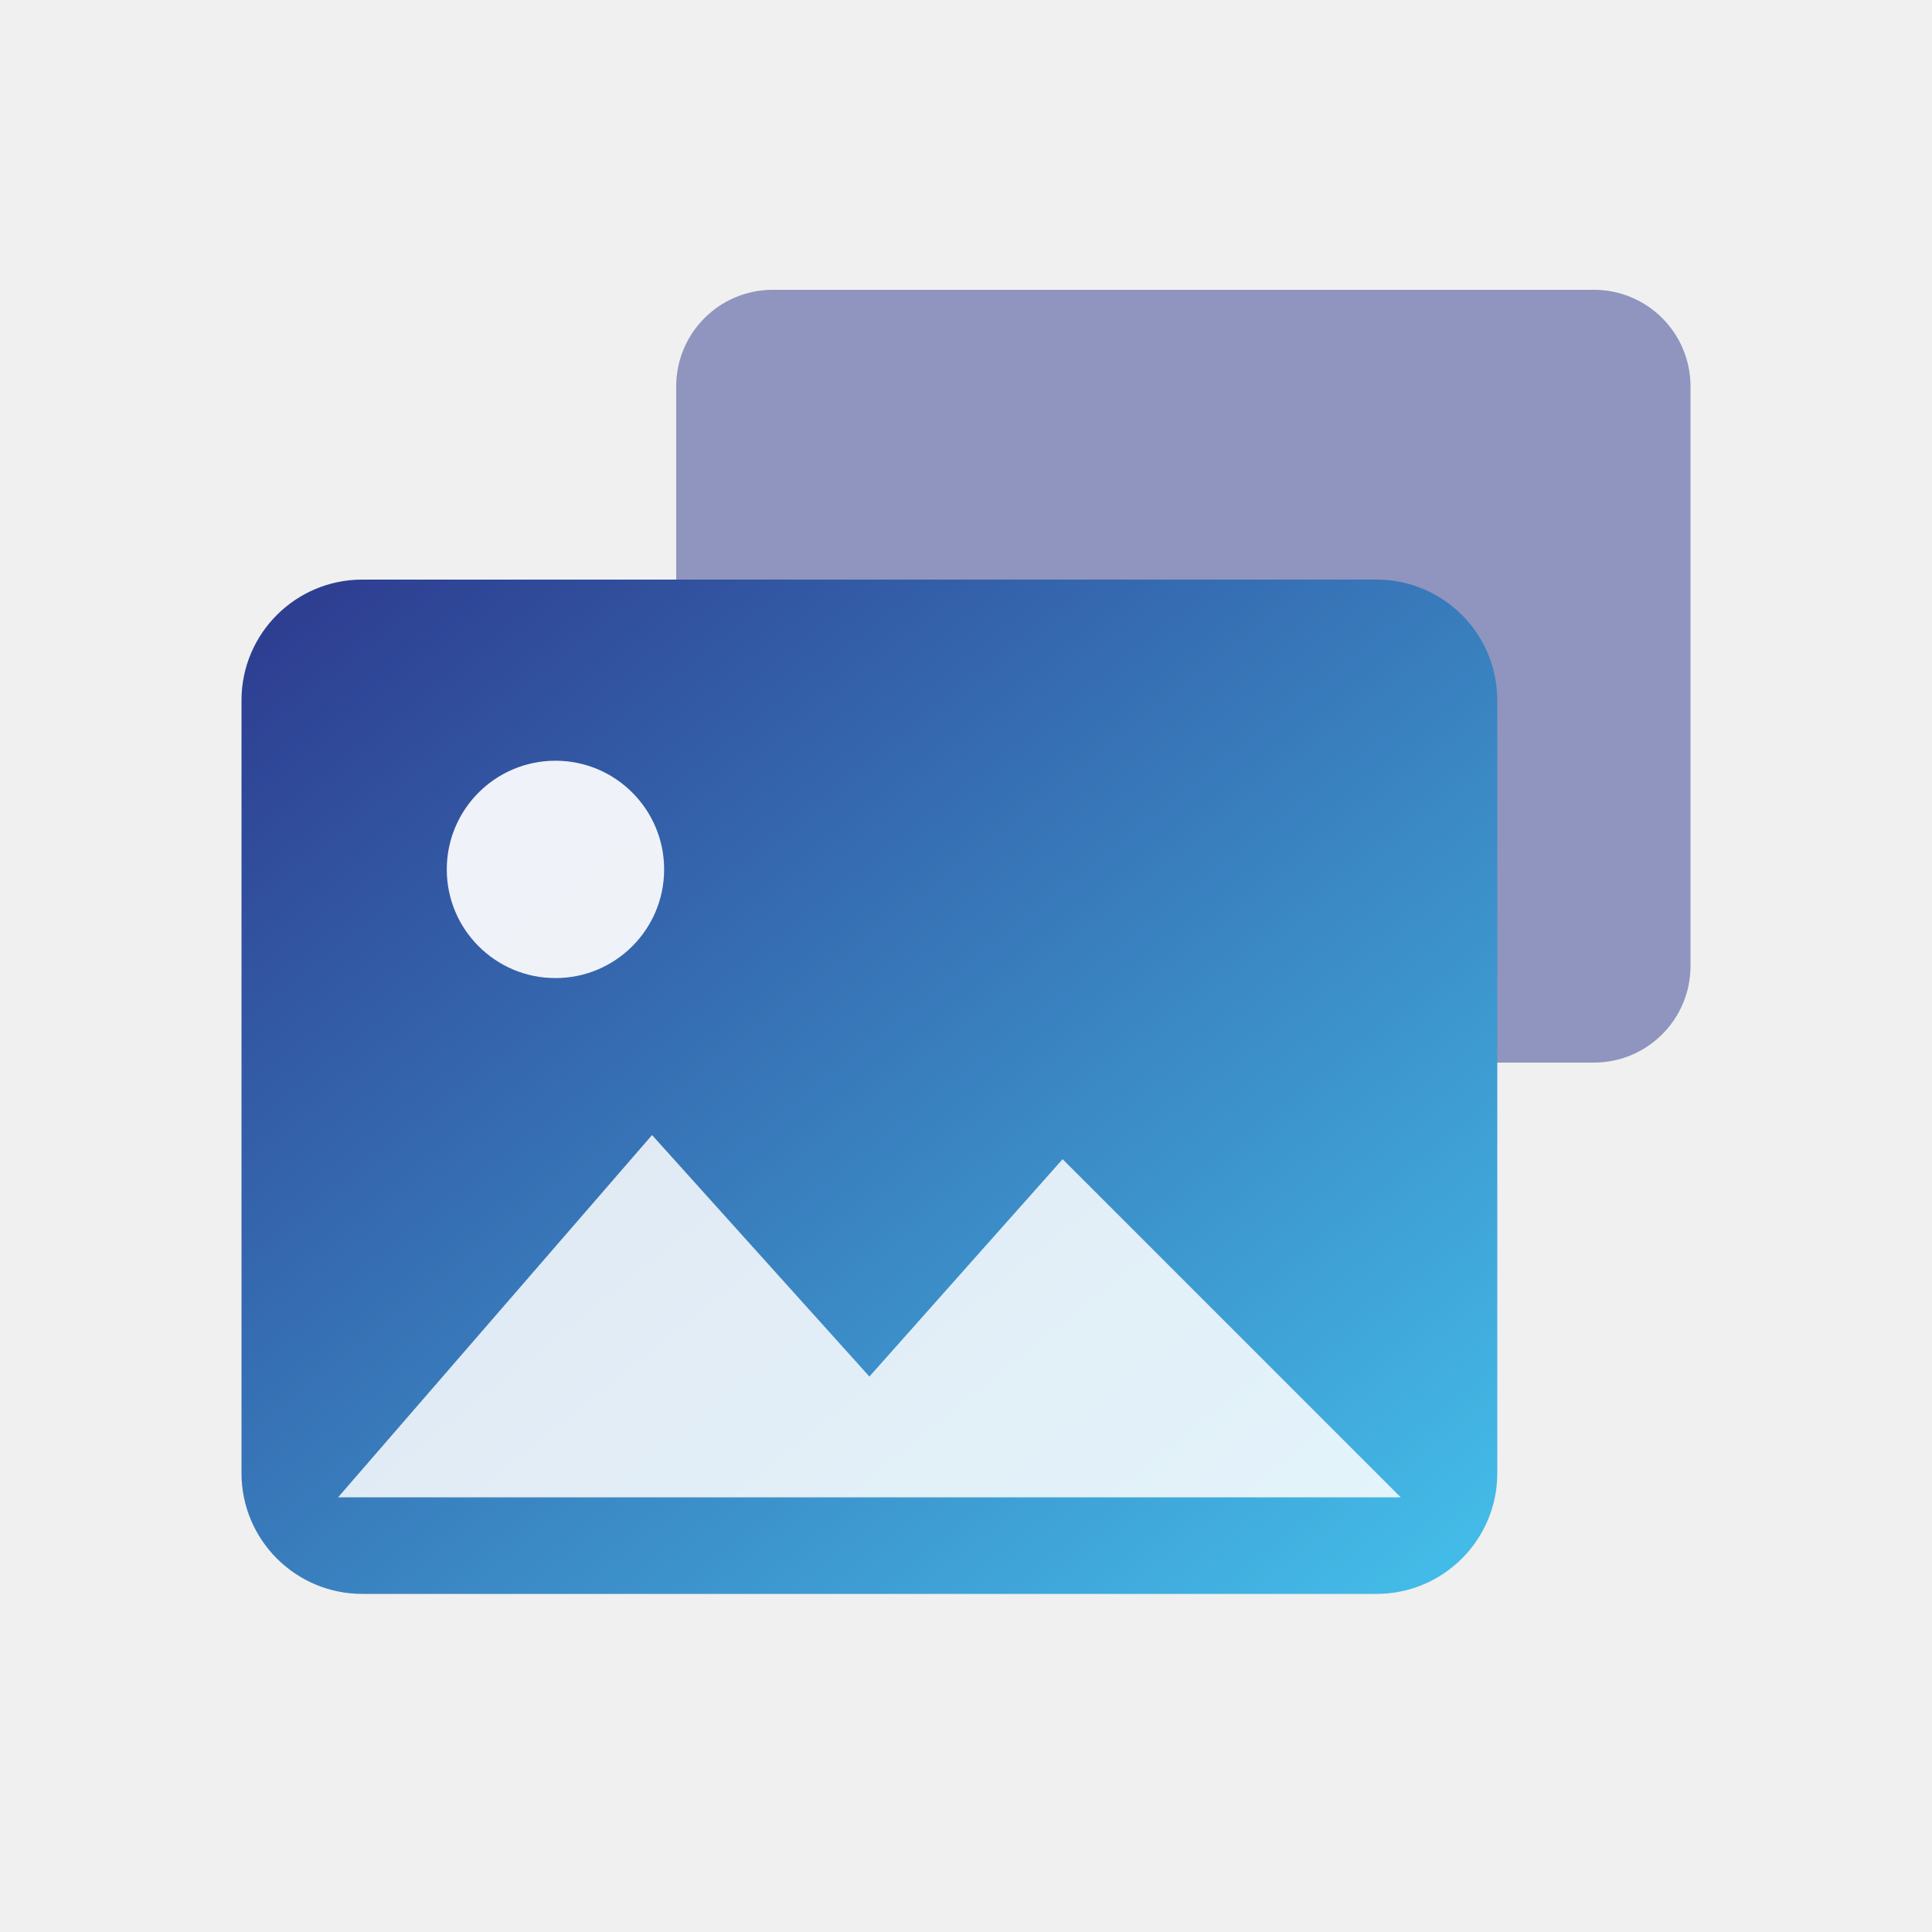
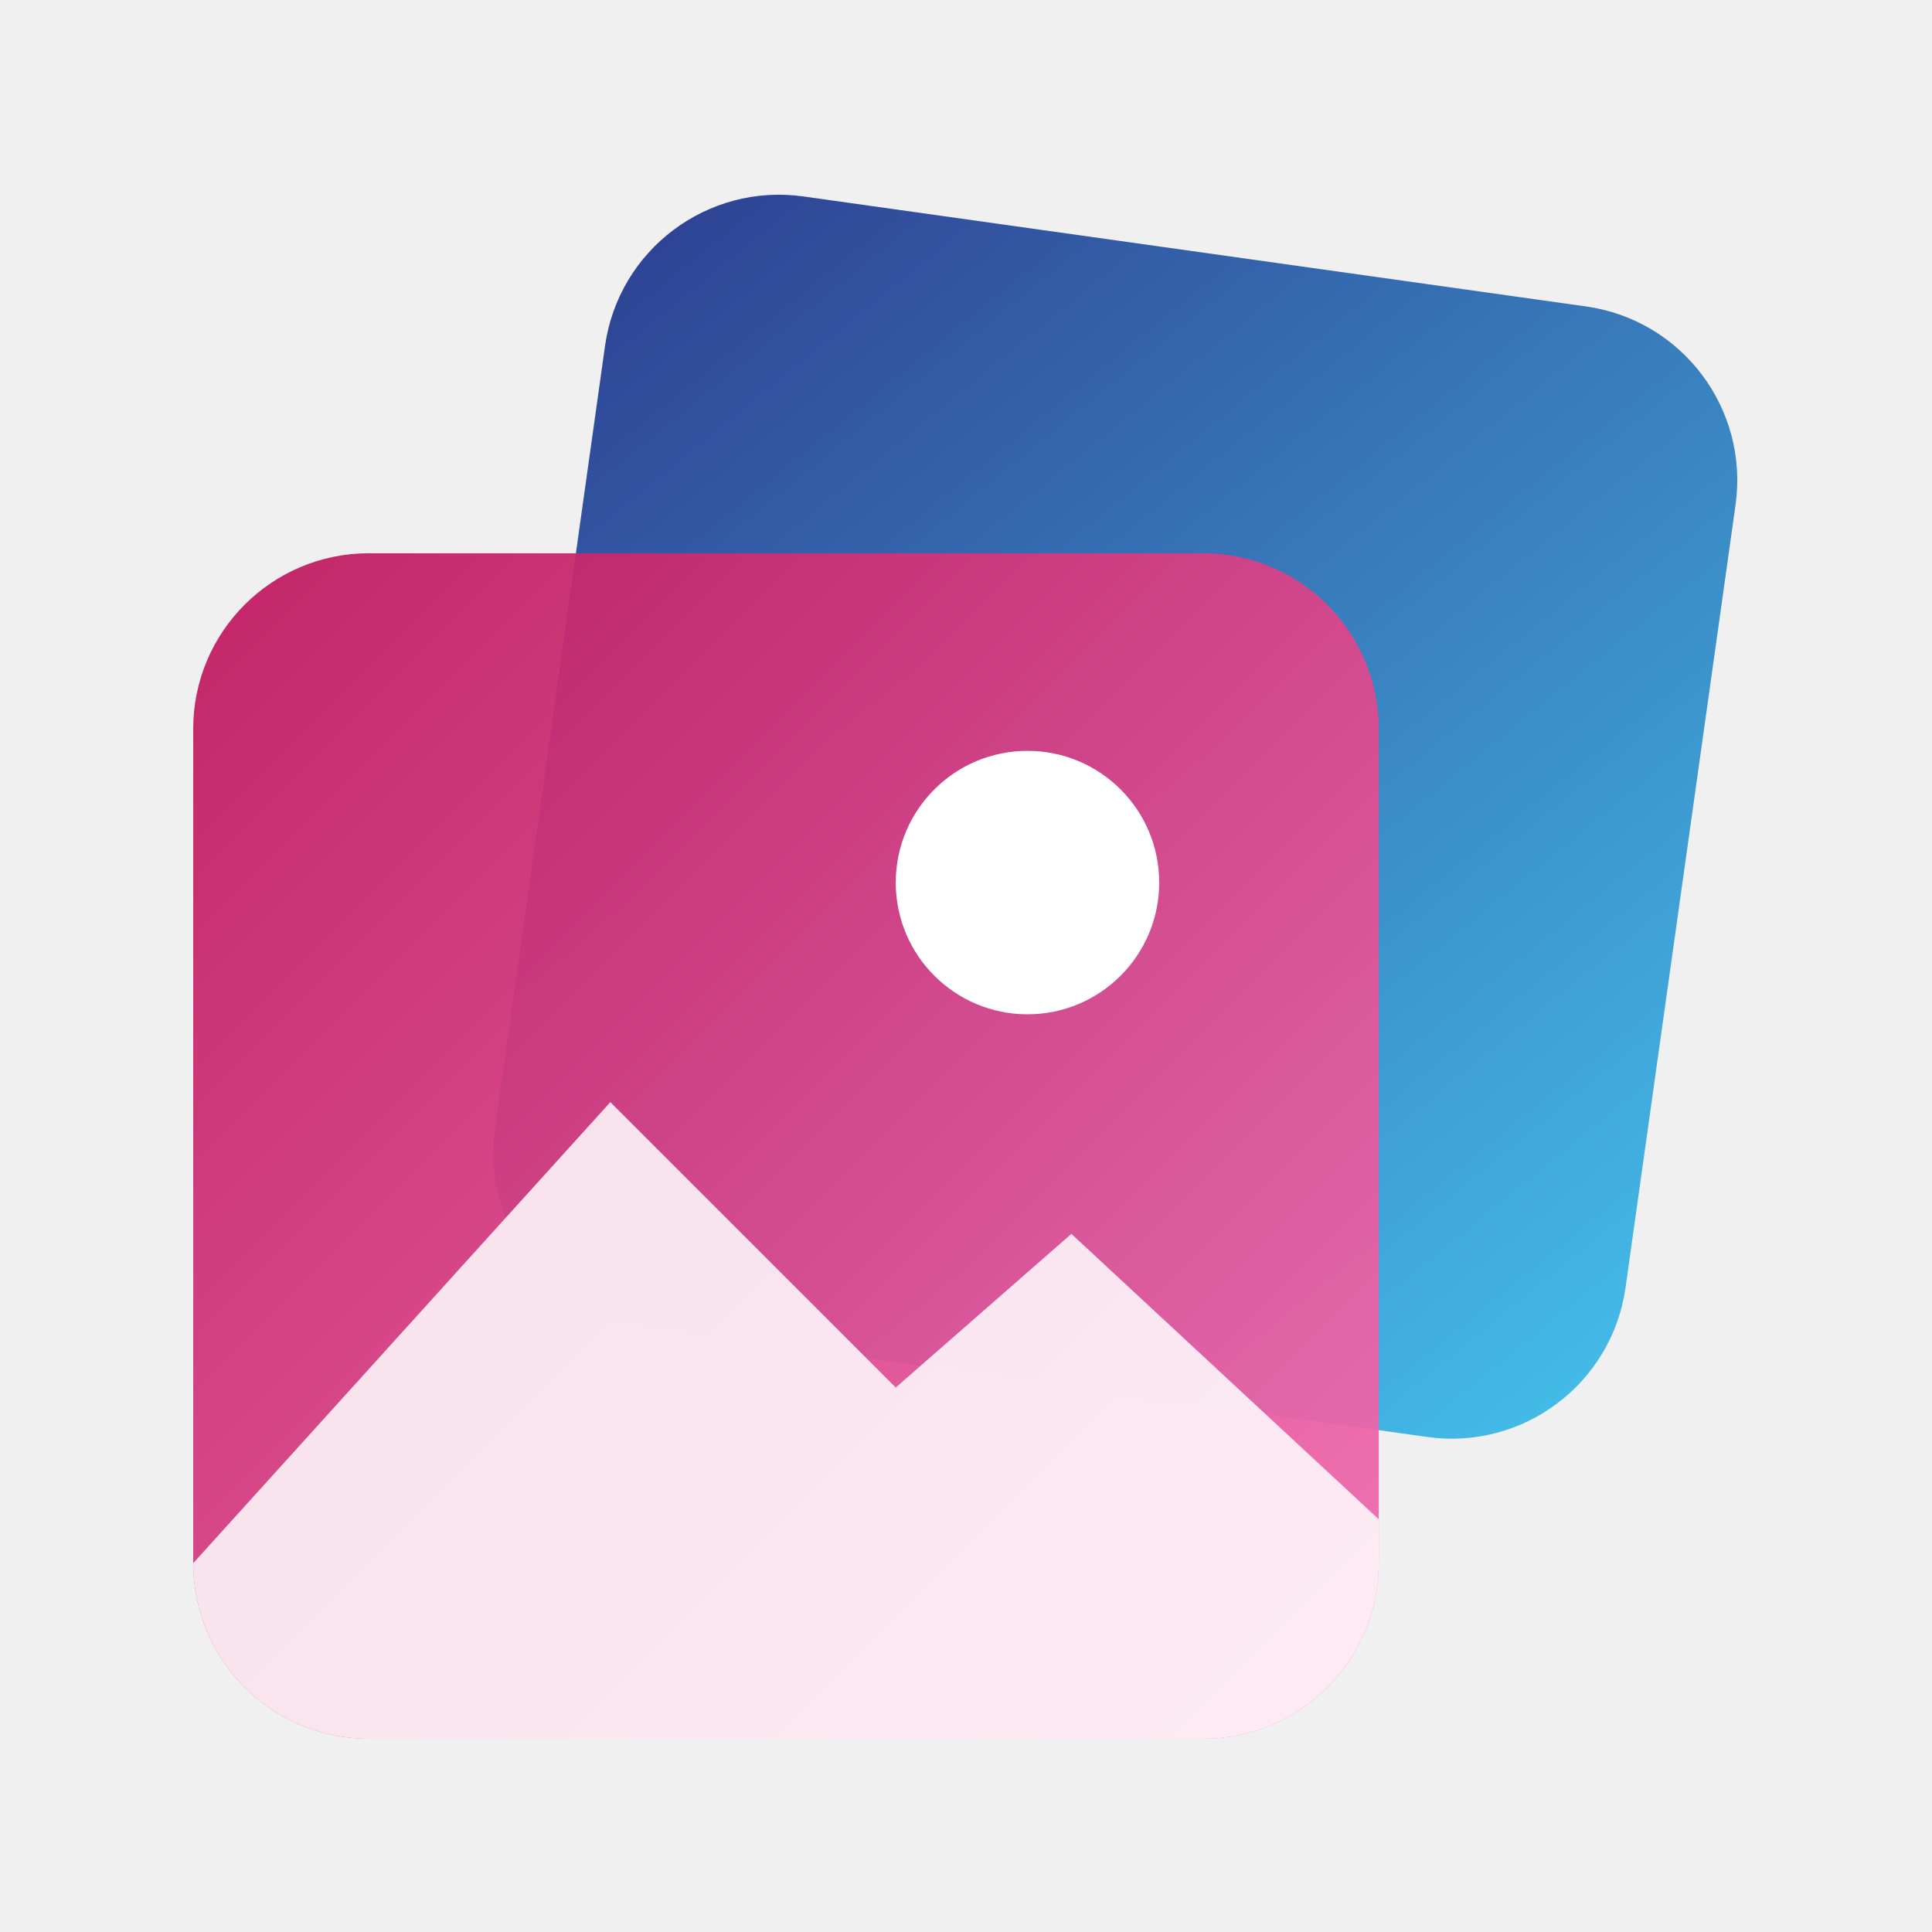
- <svg xmlns="http://www.w3.org/2000/svg" viewBox="0 0 80 80">
+ <svg xmlns="http://www.w3.org/2000/svg" viewBox="-2.8 -5.2 88 88">
  <defs>
-     <linearGradient id="momentsGradient" x1="0%" y1="0%" x2="100%" y2="100%">
-       <stop offset="0%" stop-color="#2d398e" />
-       <stop offset="100%" stop-color="#44c0eb" />
+     <linearGradient id="ws" x1="20" y1="4" x2="76" y2="56" gradientUnits="userSpaceOnUse">
+       <stop offset="0" stop-color="#2d398e" />
+       <stop offset="1" stop-color="#44c0eb" />
    </linearGradient>
+     <linearGradient id="app" x1="4" y1="20" x2="60" y2="76" gradientUnits="userSpaceOnUse">
+       <stop offset="0" stop-color="#be185d" />
+       <stop offset="1" stop-color="#f472b6" />
+     </linearGradient>
+     <clipPath id="ph">
+       <rect x="6" y="20" width="54" height="54" rx="8" />
+     </clipPath>
  </defs>
-   <rect x="28" y="12" width="42" height="32" rx="4" fill="#2d398e" opacity=".5" />
-   <rect x="10" y="24" width="52" height="42" rx="5" fill="url(#momentsGradient)" />
-   <circle cx="23" cy="36" r="4.5" fill="#fff" opacity=".92" />
-   <path d="M14 62l13-15 9 10 8-9 14 14z" fill="#fff" opacity=".85" />
+   <rect x="22" y="6" width="52" height="52" rx="8" fill="url(#ws)" transform="rotate(8 48 32)" />
+   <rect x="6" y="20" width="54" height="54" rx="8" fill="url(#app)" fill-opacity=".95" />
+   <g clip-path="url(#ph)" fill="#fff">
+     <circle cx="44" cy="35" r="6" />
+     <path d="M6 66 25 45 38 58 46 51 60 64V74H6Z" fill-opacity=".85" />
+   </g>
</svg>
